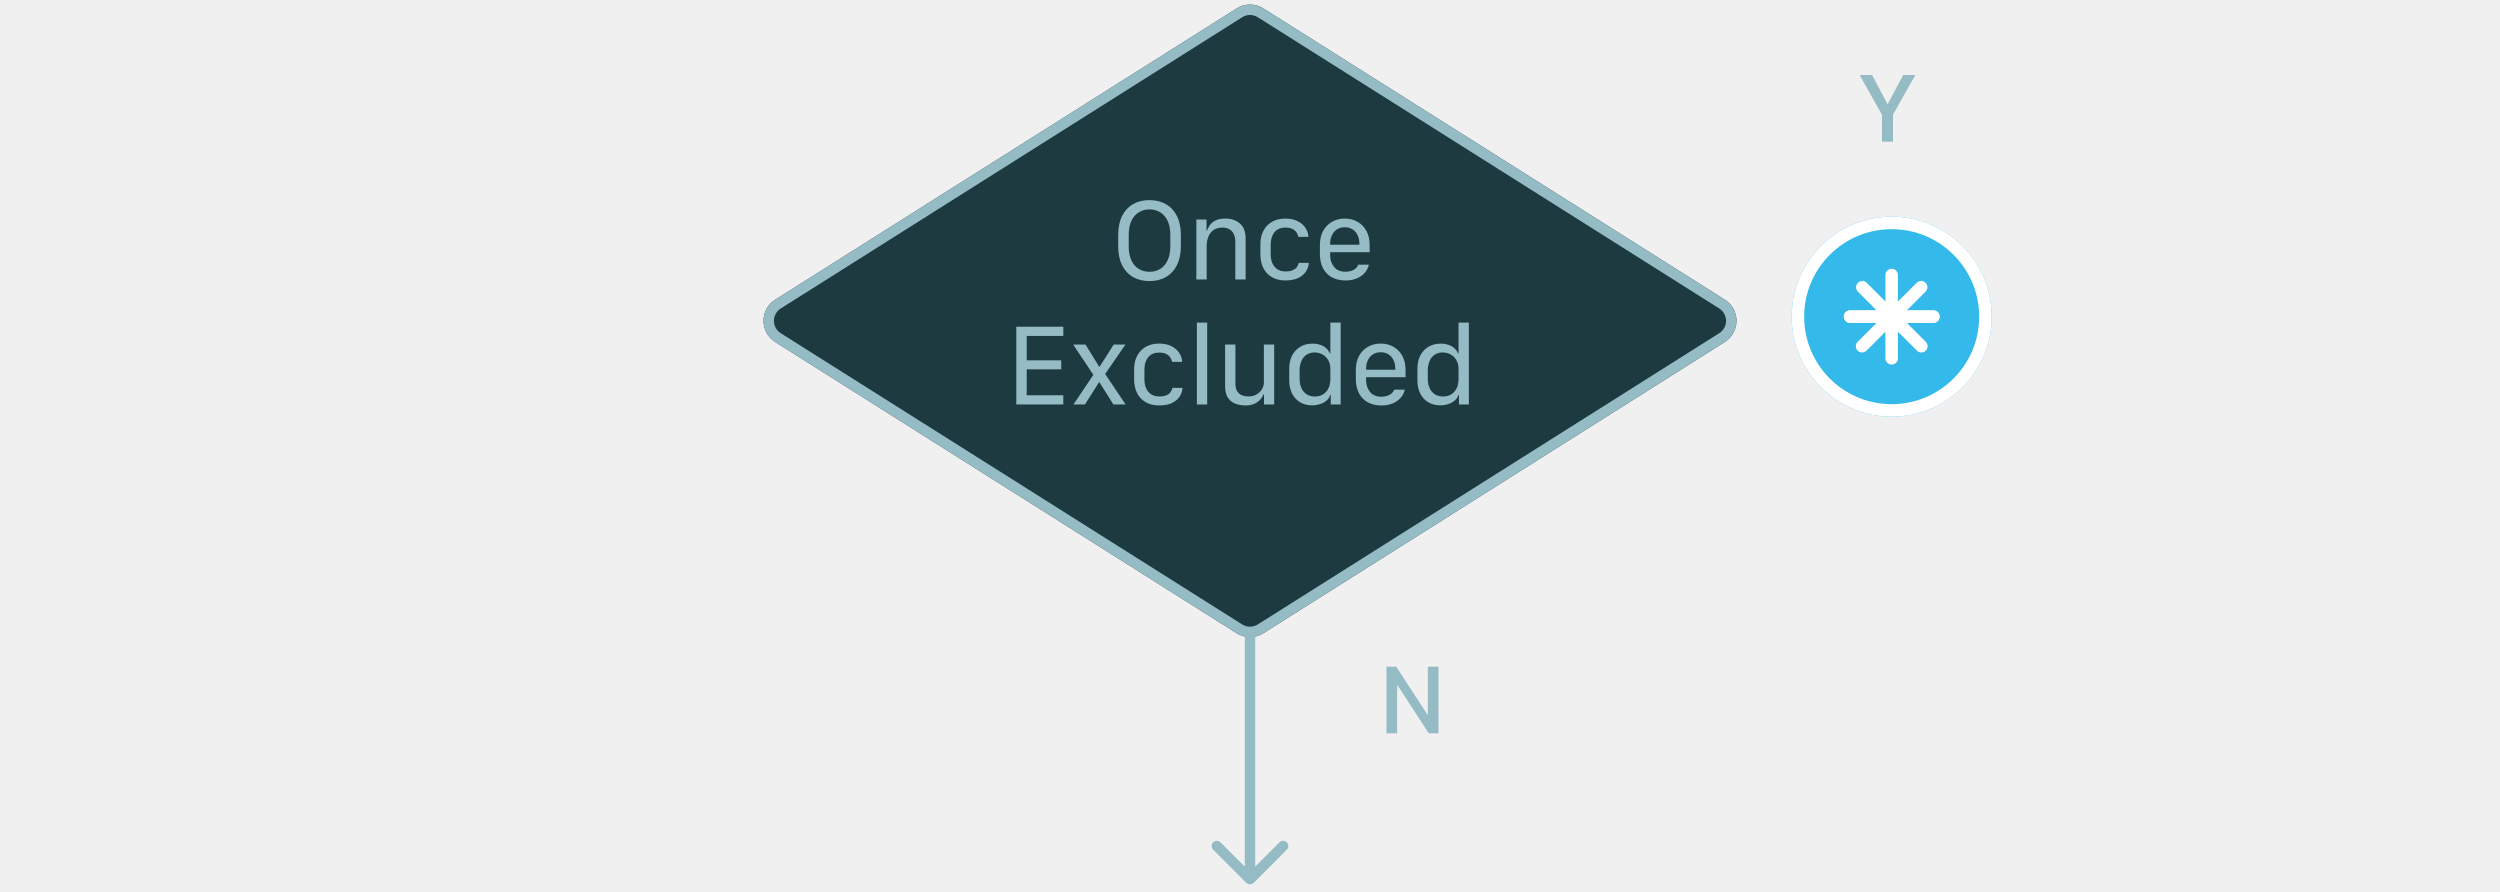
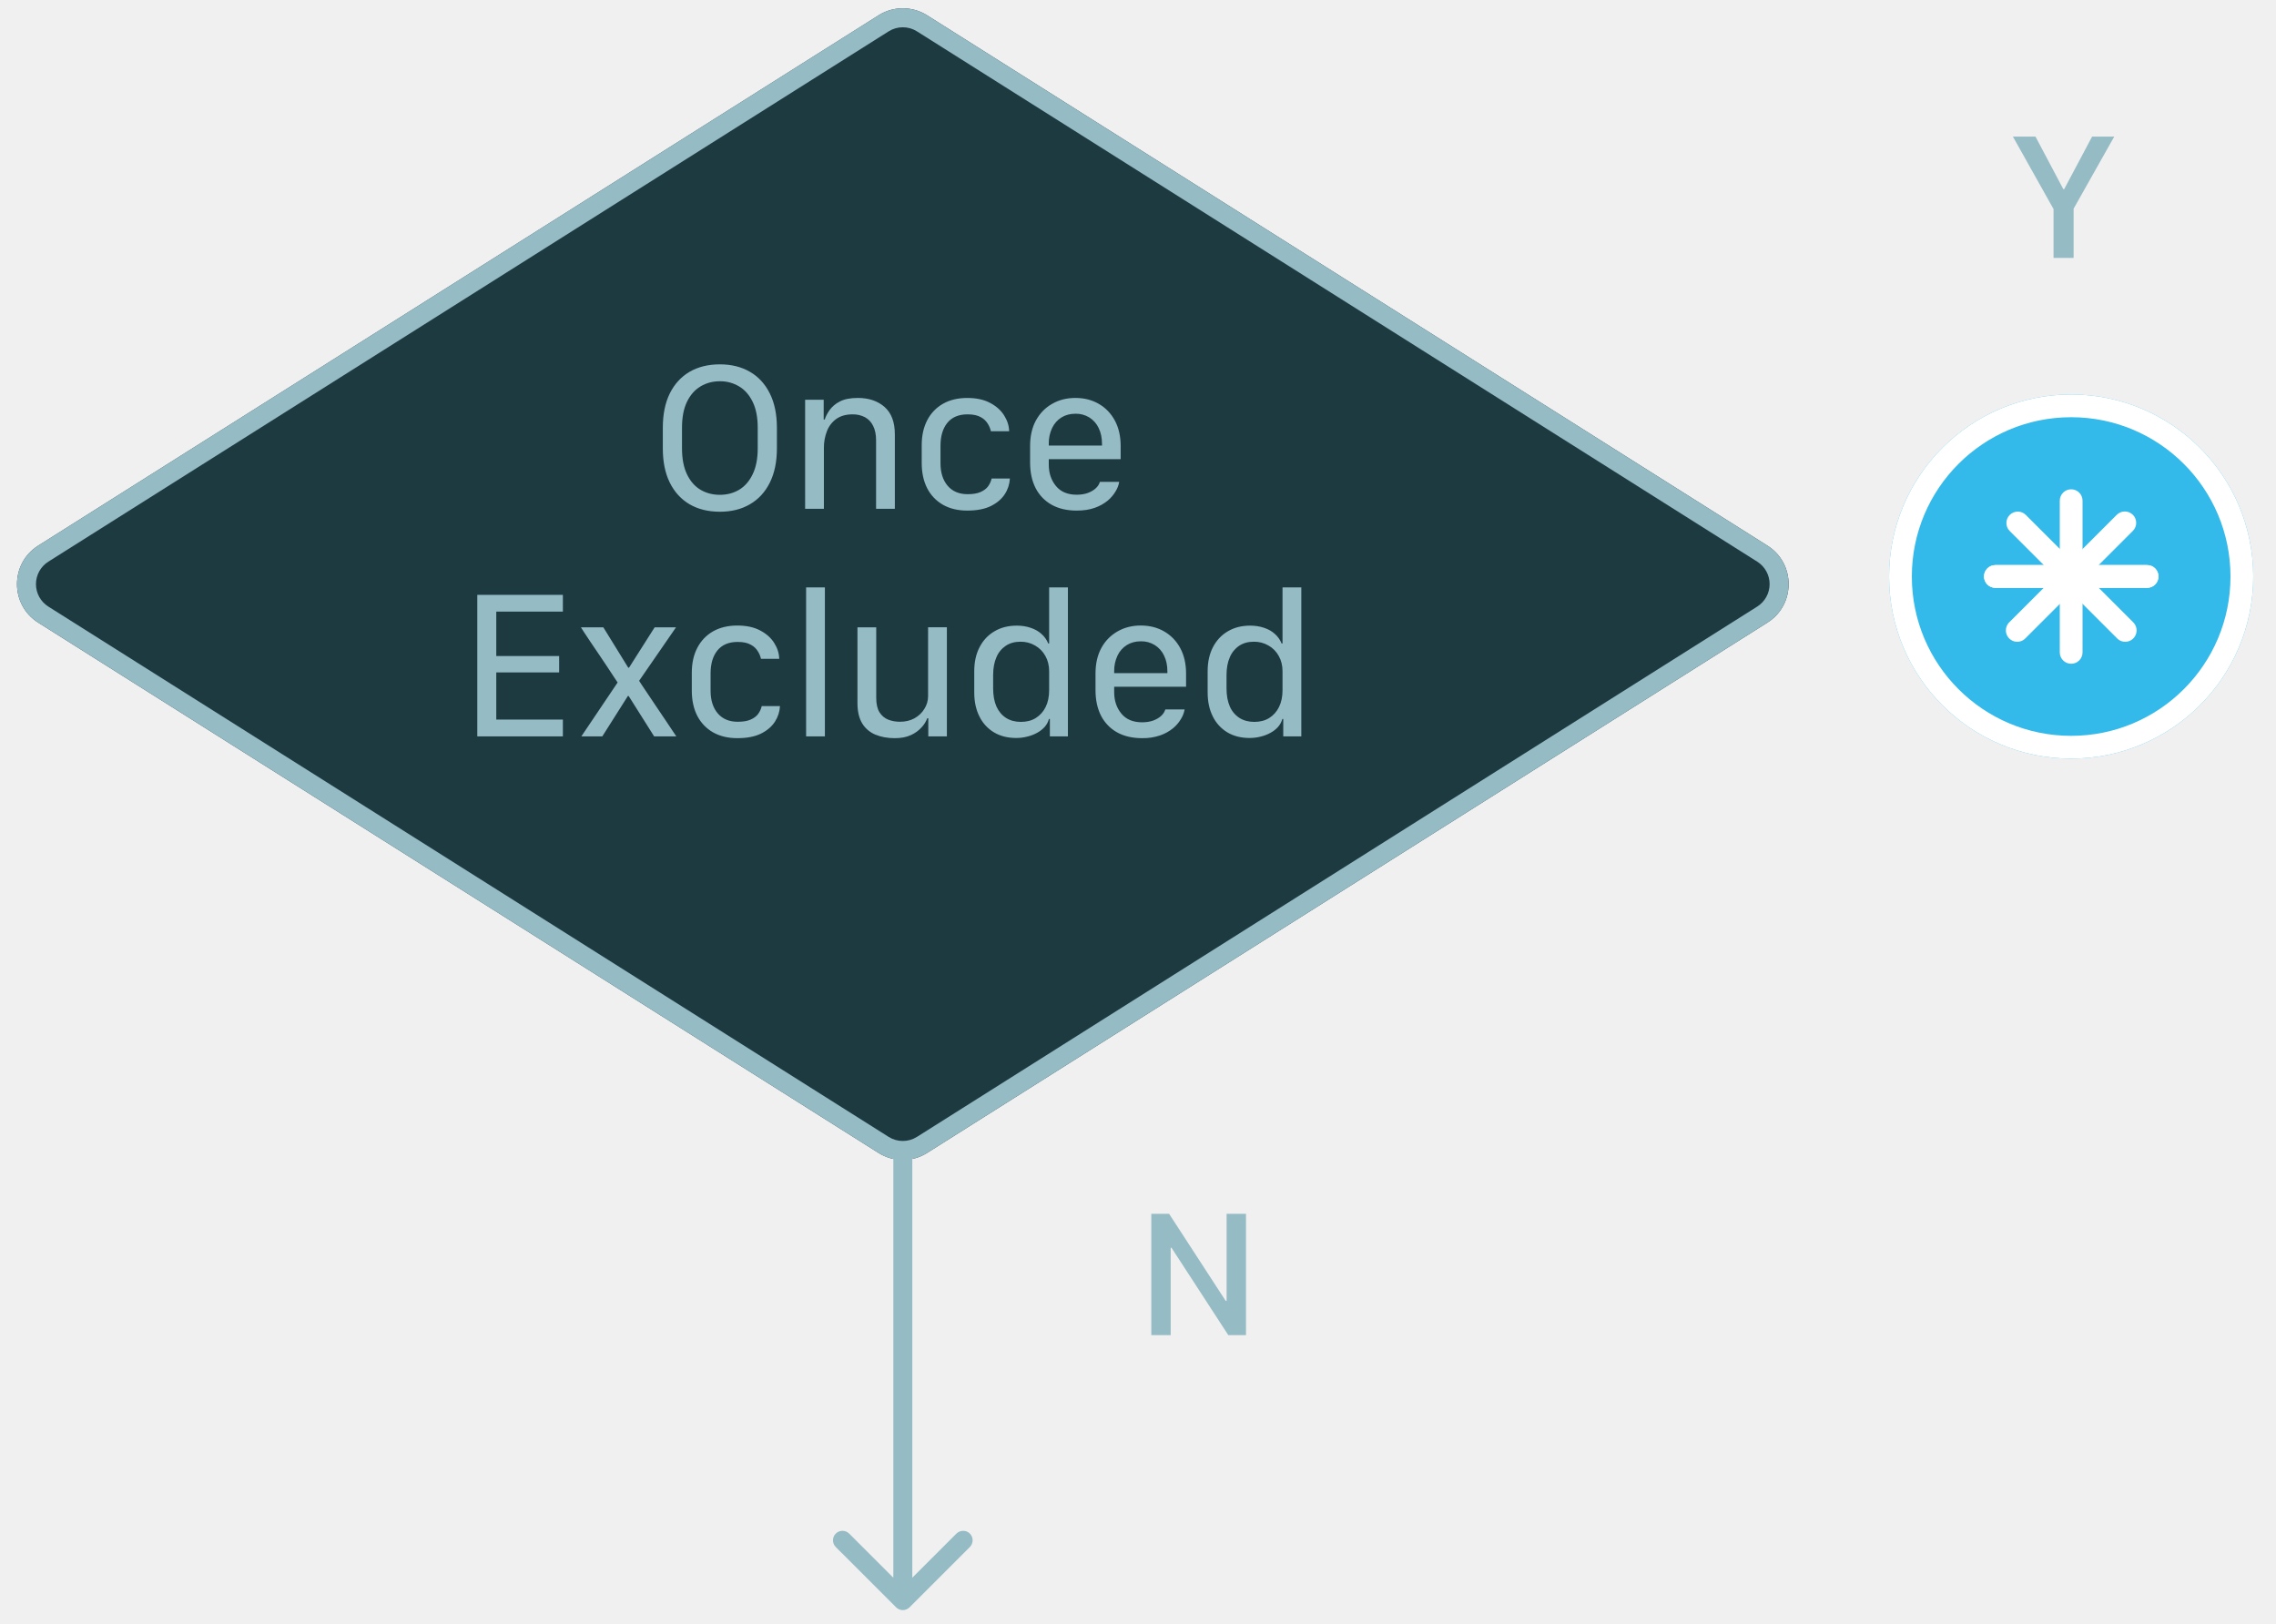
- <svg xmlns="http://www.w3.org/2000/svg" width="300" height="107" fill="none" viewBox="0 0 300 107">
+ <svg xmlns="http://www.w3.org/2000/svg" width="150" height="107" fill="none" viewBox="105 0 121 107">
  <g class="BranchBlock-OnceExcluded">
    <g class="BranchBlock">
      <path fill="#1E3A41" d="M148.399 1.01a2.999 2.999 0 0 1 3.202 0l55.379 34.953c1.866 1.177 1.866 3.897 0 5.074L151.601 75.99a2.999 2.999 0 0 1-3.202 0l-55.38-34.952c-1.864-1.177-1.864-3.897 0-5.074L148.4 1.011h-.001Z" class="Fill" />
      <path fill="#95BBC5" d="M148.398 1.01a3 3 0 0 1 3.203 0l55.379 34.953c1.865 1.177 1.865 3.897 0 5.074L151.601 75.99l-.186.109c-.947.506-2.1.47-3.017-.109l-55.38-34.953c-1.864-1.177-1.864-3.897 0-5.074l55.38-34.953Zm2.535 1.057a1.752 1.752 0 0 0-1.867 0L93.686 37.02a1.75 1.75 0 0 0 0 2.96l55.38 34.953a1.749 1.749 0 0 0 1.867 0l55.38-34.954a1.752 1.752 0 0 0 0-2.959l-55.38-34.953Z" class="Stroke" />
      <path fill="#95BBC5" d="M167.654 88h-1.277v-7.998h1.172l3.732 5.742h.059v-5.742h1.277V88h-1.166l-3.744-5.76h-.053V88Z" class="No" />
      <path fill="#95BBC5" d="M227.162 17h-1.324v-3.223l-2.678-4.775h1.488l1.834 3.463h.059l1.84-3.463h1.459l-2.678 4.752V17Z" class="Yes" />
      <path fill="#95BBC5" d="M172.879 41.236c.342 0 .652.048.93.144.278.091.515.226.711.403.2.178.348.388.444.63h.061v-3.699h1.238v9.823h-1.19V47.39h-.061c-.05.187-.142.358-.274.513a1.84 1.84 0 0 1-.492.39 2.528 2.528 0 0 1-.642.252 2.883 2.883 0 0 1-.752.096c-.561 0-1.049-.123-1.463-.37a2.507 2.507 0 0 1-.957-1.045c-.228-.451-.342-.98-.342-1.586v-1.395c0-.61.116-1.139.348-1.586.233-.45.559-.8.978-1.046.419-.25.907-.376 1.463-.376Zm.253 1.06c-.374 0-.695.089-.964.267a1.694 1.694 0 0 0-.615.752c-.146.328-.219.722-.219 1.182v.875c0 .465.073.864.219 1.197a1.7 1.7 0 0 0 .635.752c.274.173.6.26.978.26s.704-.085.978-.254c.278-.173.494-.414.649-.724.155-.315.232-.686.232-1.114v-1.245c0-.378-.082-.713-.246-1.005a1.76 1.76 0 0 0-.676-.69 1.861 1.861 0 0 0-.971-.253Zm-7.356 6.358c-.642 0-1.194-.128-1.654-.383a2.628 2.628 0 0 1-1.06-1.1c-.241-.475-.362-1.035-.362-1.682v-1.094c0-.652.128-1.213.383-1.682a2.74 2.74 0 0 1 1.066-1.094c.451-.26.962-.39 1.531-.39.584 0 1.099.13 1.545.39.452.26.805.627 1.06 1.1.255.475.383 1.033.383 1.676v.868h-4.738v.362c0 .556.158 1.026.472 1.408.315.383.77.575 1.367.575.278 0 .524-.04.739-.117.218-.082.394-.187.526-.314a.939.939 0 0 0 .267-.417h1.271a1.725 1.725 0 0 1-.232.615 2.35 2.35 0 0 1-.527.622 2.78 2.78 0 0 1-.847.472 3.473 3.473 0 0 1-1.19.184Zm-1.846-4.287h3.507v-.116c0-.396-.073-.743-.218-1.039a1.639 1.639 0 0 0-.616-.697 1.677 1.677 0 0 0-.916-.246c-.351 0-.658.082-.923.246a1.643 1.643 0 0 0-.615.697 2.324 2.324 0 0 0-.219 1.04v.114Zm-6.432-3.131c.341 0 .651.048.929.144.278.091.515.226.711.403.201.178.349.388.445.63h.061v-3.699h1.237v9.823h-1.189V47.39h-.062c-.05.187-.141.358-.273.513a1.84 1.84 0 0 1-.492.39 2.535 2.535 0 0 1-.643.252 2.878 2.878 0 0 1-.752.096c-.56 0-1.048-.123-1.463-.37a2.507 2.507 0 0 1-.957-1.045c-.228-.451-.342-.98-.342-1.586v-1.395c0-.61.117-1.139.349-1.586.233-.45.558-.8.978-1.046.419-.25.907-.376 1.463-.376Zm.252 1.06c-.373 0-.694.089-.963.267a1.69 1.69 0 0 0-.616.752c-.145.328-.218.722-.218 1.182v.875c0 .465.073.864.218 1.197.151.328.363.578.636.752.274.173.599.26.978.26.378 0 .704-.085.977-.254a1.76 1.76 0 0 0 .65-.724c.155-.315.232-.686.232-1.114v-1.245c0-.378-.082-.713-.246-1.005a1.762 1.762 0 0 0-.677-.69 1.856 1.856 0 0 0-.971-.253Zm-4.846-.95v7.191h-1.224v-1.196h-.068a1.823 1.823 0 0 1-.37.595 2.11 2.11 0 0 1-.704.512c-.291.137-.647.206-1.066.206-.479 0-.905-.078-1.278-.233a1.833 1.833 0 0 1-.869-.738c-.209-.342-.314-.79-.314-1.347v-4.99h1.237V46c0 .397.071.711.212.944.146.227.335.39.568.485.237.096.499.143.786.143.355 0 .672-.075.95-.225.278-.155.497-.362.656-.622.164-.26.246-.542.246-.848v-4.532h1.238Zm-9.277 7.191v-9.823h1.237v9.823h-1.237Zm-7.534-3.021V44.34c0-.629.121-1.176.363-1.64.246-.47.592-.832 1.039-1.088.451-.255.984-.382 1.599-.382.602 0 1.105.11 1.511.328.406.214.713.49.923.827.209.333.319.679.328 1.039h-1.203a1.555 1.555 0 0 0-.192-.472 1.162 1.162 0 0 0-.464-.45c-.215-.128-.509-.192-.882-.192-.584 0-1.028.187-1.333.56-.301.374-.451.878-.451 1.511v1.148c0 .62.157 1.117.471 1.49.319.37.757.554 1.313.554.355 0 .64-.047.854-.143.219-.096.385-.221.499-.376.114-.16.192-.33.233-.513h1.203a2.06 2.06 0 0 1-.328 1.019c-.205.323-.513.588-.923.793-.406.2-.925.3-1.559.3-.615 0-1.148-.127-1.599-.382a2.624 2.624 0 0 1-1.039-1.087c-.242-.47-.363-1.026-.363-1.668Zm-2.481 3.021-1.682-2.666h-.048l-1.688 2.666h-1.381l2.392-3.554a28.993 28.993 0 0 1-.198-.294c-.118-.183-.267-.408-.444-.677a89.965 89.965 0 0 0-.568-.848l-.574-.847-.444-.67a4.214 4.214 0 0 1-.192-.301h1.477l1.641 2.66h.054l1.689-2.66h1.408l-2.434 3.527c.009.019.073.116.192.294a105.599 105.599 0 0 0 1.032 1.538c.205.301.399.588.581.862.182.269.333.494.451.676l.198.294h-1.462Zm-6.016-1.107v1.107h-5.64v-9.33h5.64v1.107h-4.389v2.925h4.143v1.08h-4.143v3.11h4.389Zm33.87-13.776c-.643 0-1.194-.128-1.655-.383a2.625 2.625 0 0 1-1.059-1.1c-.242-.475-.363-1.035-.363-1.683v-1.093c0-.652.128-1.212.383-1.682.26-.474.615-.838 1.067-1.094.451-.26.961-.39 1.531-.39.583 0 1.098.13 1.545.39.451.26.804.627 1.059 1.1.256.475.383 1.033.383 1.676v.868h-4.737v.362c0 .556.157 1.026.472 1.408.314.383.77.575 1.367.575.278 0 .524-.04.738-.117.219-.082.394-.187.526-.314a.939.939 0 0 0 .267-.417h1.271a1.706 1.706 0 0 1-.232.615 2.346 2.346 0 0 1-.526.622 2.798 2.798 0 0 1-.848.472c-.337.123-.734.184-1.189.184Zm-1.846-4.287h3.507v-.116c0-.396-.073-.743-.219-1.039a1.643 1.643 0 0 0-.615-.697 1.68 1.68 0 0 0-.916-.246c-.351 0-.659.082-.923.246-.264.164-.47.396-.615.697a2.324 2.324 0 0 0-.219 1.04v.114Zm-8.374 1.149V29.34c0-.629.12-1.176.362-1.64a2.62 2.62 0 0 1 1.039-1.087c.451-.256.984-.383 1.6-.383.601 0 1.105.11 1.51.328.406.214.714.49.923.827.21.333.319.679.328 1.039h-1.203a1.55 1.55 0 0 0-.191-.472 1.172 1.172 0 0 0-.465-.45c-.214-.128-.508-.192-.882-.192-.583 0-1.028.187-1.333.56-.301.374-.451.878-.451 1.511v1.148c0 .62.157 1.117.472 1.49.319.37.756.554 1.312.554.356 0 .64-.047.855-.143.218-.096.385-.221.499-.376.114-.16.191-.33.232-.513h1.203a2.06 2.06 0 0 1-.328 1.019c-.205.323-.513.588-.923.793-.405.2-.925.3-1.558.3-.616 0-1.149-.127-1.6-.382a2.624 2.624 0 0 1-1.039-1.087c-.242-.47-.362-1.026-.362-1.668Zm-7.684 3.021v-7.191h1.223v1.306h.069c.059-.192.164-.397.314-.616a1.87 1.87 0 0 1 .67-.567c.296-.16.695-.24 1.196-.24.725 0 1.313.199 1.764.595.451.397.677.998.677 1.805v4.908h-1.237V29.02c0-.378-.064-.693-.192-.944a1.258 1.258 0 0 0-.533-.574 1.706 1.706 0 0 0-.834-.191c-.419 0-.77.098-1.053.294a1.765 1.765 0 0 0-.622.8 2.971 2.971 0 0 0-.205 1.127v4.006h-1.237Zm-3.124-5.345c0-.689-.112-1.258-.335-1.71-.219-.45-.515-.788-.889-1.011a2.395 2.395 0 0 0-1.272-.342c-.474 0-.9.114-1.278.342-.374.223-.67.56-.889 1.012-.218.45-.328 1.02-.328 1.709v1.36c0 .683.11 1.253.328 1.709.219.456.515.795.889 1.018.378.224.804.335 1.278.335s.898-.111 1.272-.334c.374-.224.67-.563.889-1.02.223-.455.335-1.025.335-1.708v-1.36Zm1.264 1.36c0 .88-.155 1.631-.465 2.256-.31.624-.747 1.1-1.312 1.428-.561.329-1.222.493-1.983.493-.765 0-1.431-.164-1.996-.492-.56-.329-.995-.805-1.305-1.43-.306-.623-.458-1.375-.458-2.255v-1.354c0-.884.152-1.638.458-2.262.31-.625.745-1.1 1.305-1.429.565-.328 1.231-.492 1.996-.492.761 0 1.422.164 1.983.492.565.328 1.002.804 1.312 1.429.31.624.465 1.378.465 2.262v1.354Z" class="Title" />
      <g class="Arrow">
        <path fill="#95BBC5" d="M154.419 101.081a.635.635 0 0 1 .183.442.632.632 0 0 1-.183.442l-3.977 3.977a.635.635 0 0 1-.442.183.632.632 0 0 1-.442-.183l-3.977-3.977a.625.625 0 0 1 .884-.884l2.91 2.91v-27.99a.626.626 0 0 1 1.25 0v27.99l2.91-2.91a.617.617 0 0 1 .442-.183.617.617 0 0 1 .442.183Z" class="Stroke" />
      </g>
    </g>
    <g class="Connector">
      <circle cx="227" cy="38" r="12" fill="#33BAEA" class="Fill" />
      <path fill="#fff" d="M231.067 33.93a.75.75 0 0 1 0 1.061l-3.001 3.002 3.008 3.009a.75.75 0 1 1-1.06 1.06l-3.009-3.008-3.009 3.008a.75.75 0 1 1-1.06-1.06l3.008-3.009-3.002-3.002a.75.75 0 0 1 1.061-1.06l3.002 3.001 3.002-3.001a.75.75 0 0 1 1.06 0Z" class="X" />
      <path fill="#fff" d="M227 32.25a.75.75 0 0 1 .75.75v4.245h4.255a.75.75 0 0 1 0 1.5h-4.255V43a.75.75 0 0 1-1.5 0v-4.255h-4.245a.75.75 0 0 1 0-1.5h4.245V33a.75.75 0 0 1 .75-.75Z" class="Plus" />
      <path fill="#fff" d="M232.005 37.245a.75.75 0 0 1 0 1.5h-10a.75.75 0 0 1 0-1.5h10Z" class="Minus" />
      <circle cx="227" cy="38" r="11.25" stroke="#fff" stroke-width="1.5" class="Stroke" />
    </g>
  </g>
</svg>
